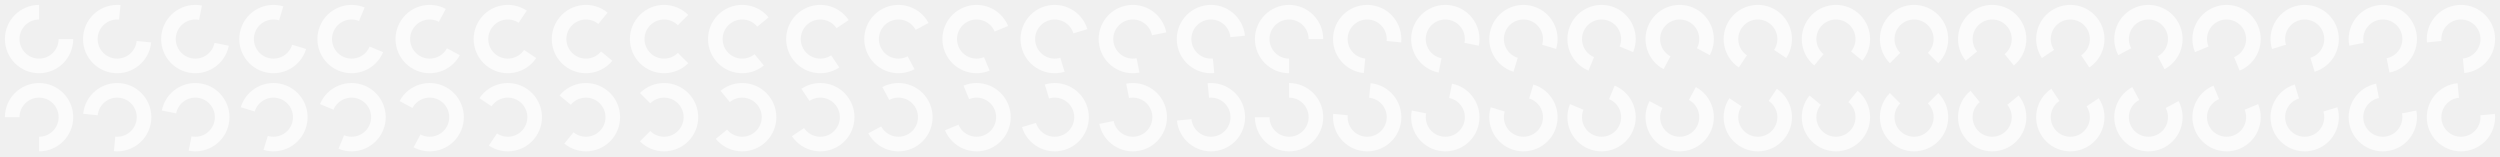
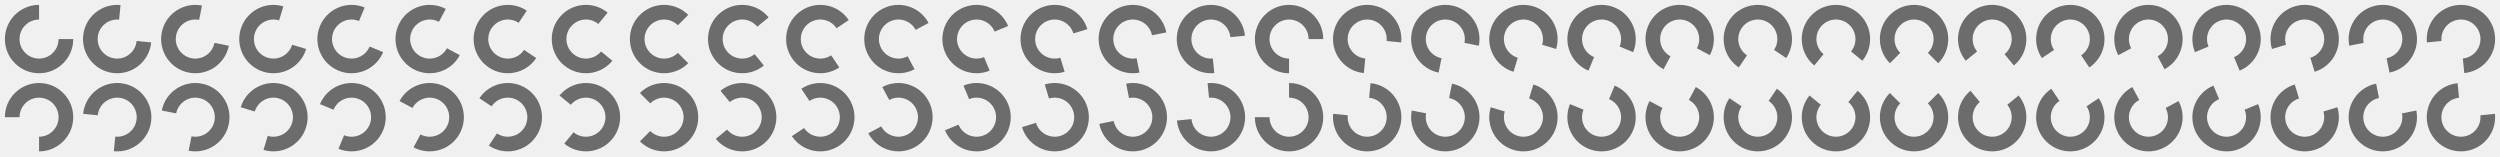
- <svg xmlns="http://www.w3.org/2000/svg" xmlns:xlink="http://www.w3.org/1999/xlink" width="512" height="32" viewBox="0 0 512 32">
-   <defs>
+ <svg xmlns="http://www.w3.org/2000/svg" xmlns:xlink="http://www.w3.org/1999/xlink" width="512" height="32" viewBox="0 0 512 32" version="1.1" id="svg137">
+   <defs id="defs7">
    <g id="g" fill="#FFFFFF" opacity="0.7">
-       <circle cx="8" cy="8" r="8" fill="none" />
-       <path d="m8 1a7 7 0 0 0 -7 7 7 7 0 0 0 7 7 7 7 0 0 0 7 -7h-3a4 4 0 0 1 -4 4 4 4 0 0 1 -4 -4 4 4 0 0 1 4 -4v-3z" />
+       <circle cx="8" cy="8" r="8" fill="none" id="circle2" />
+       <path d="m8 1a7 7 0 0 0 -7 7 7 7 0 0 0 7 7 7 7 0 0 0 7 -7h-3a4 4 0 0 1 -4 4 4 4 0 0 1 -4 -4 4 4 0 0 1 4 -4v-3z" id="path4" fill="#333333" />
    </g>
  </defs>
-   <use xlink:href="#g" transform="translate(0) rotate(0 8 8)" />
-   <use xlink:href="#g" transform="translate(16) rotate(5.625 8 8)" />
-   <use xlink:href="#g" transform="translate(32) rotate(11.25 8 8)" />
-   <use xlink:href="#g" transform="translate(48) rotate(16.875 8 8)" />
-   <use xlink:href="#g" transform="translate(64) rotate(22.5 8 8)" />
-   <use xlink:href="#g" transform="translate(80) rotate(28.125 8 8)" />
-   <use xlink:href="#g" transform="translate(96) rotate(33.75 8 8)" />
-   <use xlink:href="#g" transform="translate(112) rotate(39.375 8 8)" />
-   <use xlink:href="#g" transform="translate(128) rotate(45 8 8)" />
-   <use xlink:href="#g" transform="translate(144) rotate(50.625 8 8)" />
-   <use xlink:href="#g" transform="translate(160) rotate(56.25 8 8)" />
-   <use xlink:href="#g" transform="translate(176) rotate(61.875 8 8)" />
-   <use xlink:href="#g" transform="translate(192) rotate(67.5 8 8)" />
-   <use xlink:href="#g" transform="translate(208) rotate(73.125 8 8)" />
-   <use xlink:href="#g" transform="translate(224) rotate(78.75 8 8)" />
-   <use xlink:href="#g" transform="translate(240) rotate(84.375 8 8)" />
-   <use xlink:href="#g" transform="translate(256) rotate(90 8 8)" />
-   <use xlink:href="#g" transform="translate(272) rotate(95.625 8 8)" />
-   <use xlink:href="#g" transform="translate(288) rotate(101.25 8 8)" />
-   <use xlink:href="#g" transform="translate(304) rotate(106.875 8 8)" />
-   <use xlink:href="#g" transform="translate(320) rotate(112.5 8 8)" />
-   <use xlink:href="#g" transform="translate(336) rotate(118.125 8 8)" />
-   <use xlink:href="#g" transform="translate(352) rotate(123.75 8 8)" />
-   <use xlink:href="#g" transform="translate(368) rotate(129.375 8 8)" />
-   <use xlink:href="#g" transform="translate(384) rotate(135 8 8)" />
-   <use xlink:href="#g" transform="translate(400) rotate(140.625 8 8)" />
-   <use xlink:href="#g" transform="translate(416) rotate(146.25 8 8)" />
-   <use xlink:href="#g" transform="translate(432) rotate(151.875 8 8)" />
-   <use xlink:href="#g" transform="translate(448) rotate(157.5 8 8)" />
-   <use xlink:href="#g" transform="translate(464) rotate(163.125 8 8)" />
-   <use xlink:href="#g" transform="translate(480) rotate(168.75 8 8)" />
-   <use xlink:href="#g" transform="translate(496) rotate(174.375 8 8)" />
-   <use xlink:href="#g" transform="translate(0 16) rotate(180 8 8)" />
-   <use xlink:href="#g" transform="translate(16 16) rotate(185.625 8 8)" />
-   <use xlink:href="#g" transform="translate(32 16) rotate(191.25 8 8)" />
-   <use xlink:href="#g" transform="translate(48 16) rotate(196.875 8 8)" />
-   <use xlink:href="#g" transform="translate(64 16) rotate(202.5 8 8)" />
-   <use xlink:href="#g" transform="translate(80 16) rotate(208.125 8 8)" />
-   <use xlink:href="#g" transform="translate(96 16) rotate(213.75 8 8)" />
-   <use xlink:href="#g" transform="translate(112 16) rotate(219.375 8 8)" />
-   <use xlink:href="#g" transform="translate(128 16) rotate(225 8 8)" />
-   <use xlink:href="#g" transform="translate(144 16) rotate(230.625 8 8)" />
-   <use xlink:href="#g" transform="translate(160 16) rotate(236.25 8 8)" />
-   <use xlink:href="#g" transform="translate(176 16) rotate(241.875 8 8)" />
-   <use xlink:href="#g" transform="translate(192 16) rotate(247.5 8 8)" />
-   <use xlink:href="#g" transform="translate(208 16) rotate(253.125 8 8)" />
-   <use xlink:href="#g" transform="translate(224 16) rotate(258.75 8 8)" />
-   <use xlink:href="#g" transform="translate(240 16) rotate(264.375 8 8)" />
-   <use xlink:href="#g" transform="translate(256 16) rotate(270 8 8)" />
-   <use xlink:href="#g" transform="translate(272 16) rotate(275.625 8 8)" />
-   <use xlink:href="#g" transform="translate(288 16) rotate(281.25 8 8)" />
-   <use xlink:href="#g" transform="translate(304 16) rotate(286.875 8 8)" />
-   <use xlink:href="#g" transform="translate(320 16) rotate(292.5 8 8)" />
-   <use xlink:href="#g" transform="translate(336 16) rotate(298.125 8 8)" />
-   <use xlink:href="#g" transform="translate(352 16) rotate(303.75 8 8)" />
-   <use xlink:href="#g" transform="translate(368 16) rotate(309.375 8 8)" />
-   <use xlink:href="#g" transform="translate(384 16) rotate(315 8 8)" />
-   <use xlink:href="#g" transform="translate(400 16) rotate(320.625 8 8)" />
-   <use xlink:href="#g" transform="translate(416 16) rotate(326.25 8 8)" />
-   <use xlink:href="#g" transform="translate(432 16) rotate(331.875 8 8)" />
-   <use xlink:href="#g" transform="translate(448 16) rotate(337.5 8 8)" />
-   <use xlink:href="#g" transform="translate(464 16) rotate(343.125 8 8)" />
-   <use xlink:href="#g" transform="translate(480 16) rotate(348.75 8 8)" />
-   <use xlink:href="#g" transform="translate(496 16) rotate(354.375 8 8)" />
+   <use xlink:href="#g" transform="translate(0) rotate(0 8 8)" id="use9" />
+   <use xlink:href="#g" transform="translate(16) rotate(5.625 8 8)" id="use11" />
+   <use xlink:href="#g" transform="translate(32) rotate(11.25 8 8)" id="use13" />
+   <use xlink:href="#g" transform="translate(48) rotate(16.875 8 8)" id="use15" />
+   <use xlink:href="#g" transform="translate(64) rotate(22.5 8 8)" id="use17" />
+   <use xlink:href="#g" transform="translate(80) rotate(28.125 8 8)" id="use19" />
+   <use xlink:href="#g" transform="translate(96) rotate(33.75 8 8)" id="use21" />
+   <use xlink:href="#g" transform="translate(112) rotate(39.375 8 8)" id="use23" />
+   <use xlink:href="#g" transform="translate(128) rotate(45 8 8)" id="use25" />
+   <use xlink:href="#g" transform="translate(144) rotate(50.625 8 8)" id="use27" />
+   <use xlink:href="#g" transform="translate(160) rotate(56.25 8 8)" id="use29" />
+   <use xlink:href="#g" transform="translate(176) rotate(61.875 8 8)" id="use31" />
+   <use xlink:href="#g" transform="translate(192) rotate(67.5 8 8)" id="use33" />
+   <use xlink:href="#g" transform="translate(208) rotate(73.125 8 8)" id="use35" />
+   <use xlink:href="#g" transform="translate(224) rotate(78.75 8 8)" id="use37" />
+   <use xlink:href="#g" transform="translate(240) rotate(84.375 8 8)" id="use39" />
+   <use xlink:href="#g" transform="translate(256) rotate(90 8 8)" id="use41" />
+   <use xlink:href="#g" transform="translate(272) rotate(95.625 8 8)" id="use43" />
+   <use xlink:href="#g" transform="translate(288) rotate(101.25 8 8)" id="use45" />
+   <use xlink:href="#g" transform="translate(304) rotate(106.875 8 8)" id="use47" />
+   <use xlink:href="#g" transform="translate(320) rotate(112.5 8 8)" id="use49" />
+   <use xlink:href="#g" transform="translate(336) rotate(118.125 8 8)" id="use51" />
+   <use xlink:href="#g" transform="translate(352) rotate(123.75 8 8)" id="use53" />
+   <use xlink:href="#g" transform="translate(368) rotate(129.375 8 8)" id="use55" />
+   <use xlink:href="#g" transform="translate(384) rotate(135 8 8)" id="use57" />
+   <use xlink:href="#g" transform="translate(400) rotate(140.625 8 8)" id="use59" />
+   <use xlink:href="#g" transform="translate(416) rotate(146.25 8 8)" id="use61" />
+   <use xlink:href="#g" transform="translate(432) rotate(151.875 8 8)" id="use63" />
+   <use xlink:href="#g" transform="translate(448) rotate(157.5 8 8)" id="use65" />
+   <use xlink:href="#g" transform="translate(464) rotate(163.125 8 8)" id="use67" />
+   <use xlink:href="#g" transform="translate(480) rotate(168.75 8 8)" id="use69" />
+   <use xlink:href="#g" transform="translate(496) rotate(174.375 8 8)" id="use71" />
+   <use xlink:href="#g" transform="translate(0 16) rotate(180 8 8)" id="use73" />
+   <use xlink:href="#g" transform="translate(16 16) rotate(185.625 8 8)" id="use75" />
+   <use xlink:href="#g" transform="translate(32 16) rotate(191.25 8 8)" id="use77" />
+   <use xlink:href="#g" transform="translate(48 16) rotate(196.875 8 8)" id="use79" />
+   <use xlink:href="#g" transform="translate(64 16) rotate(202.5 8 8)" id="use81" />
+   <use xlink:href="#g" transform="translate(80 16) rotate(208.125 8 8)" id="use83" />
+   <use xlink:href="#g" transform="translate(96 16) rotate(213.75 8 8)" id="use85" />
+   <use xlink:href="#g" transform="translate(112 16) rotate(219.375 8 8)" id="use87" />
+   <use xlink:href="#g" transform="translate(128 16) rotate(225 8 8)" id="use89" />
+   <use xlink:href="#g" transform="translate(144 16) rotate(230.625 8 8)" id="use91" />
+   <use xlink:href="#g" transform="translate(160 16) rotate(236.25 8 8)" id="use93" />
+   <use xlink:href="#g" transform="translate(176 16) rotate(241.875 8 8)" id="use95" />
+   <use xlink:href="#g" transform="translate(192 16) rotate(247.5 8 8)" id="use97" />
+   <use xlink:href="#g" transform="translate(208 16) rotate(253.125 8 8)" id="use99" />
+   <use xlink:href="#g" transform="translate(224 16) rotate(258.75 8 8)" id="use101" />
+   <use xlink:href="#g" transform="translate(240 16) rotate(264.375 8 8)" id="use103" />
+   <use xlink:href="#g" transform="translate(256 16) rotate(270 8 8)" id="use105" />
+   <use xlink:href="#g" transform="translate(272 16) rotate(275.625 8 8)" id="use107" />
+   <use xlink:href="#g" transform="translate(288 16) rotate(281.25 8 8)" id="use109" />
+   <use xlink:href="#g" transform="translate(304 16) rotate(286.875 8 8)" id="use111" />
+   <use xlink:href="#g" transform="translate(320 16) rotate(292.5 8 8)" id="use113" />
+   <use xlink:href="#g" transform="translate(336 16) rotate(298.125 8 8)" id="use115" />
+   <use xlink:href="#g" transform="translate(352 16) rotate(303.75 8 8)" id="use117" />
+   <use xlink:href="#g" transform="translate(368 16) rotate(309.375 8 8)" id="use119" />
+   <use xlink:href="#g" transform="translate(384 16) rotate(315 8 8)" id="use121" />
+   <use xlink:href="#g" transform="translate(400 16) rotate(320.625 8 8)" id="use123" />
+   <use xlink:href="#g" transform="translate(416 16) rotate(326.25 8 8)" id="use125" />
+   <use xlink:href="#g" transform="translate(432 16) rotate(331.875 8 8)" id="use127" />
+   <use xlink:href="#g" transform="translate(448 16) rotate(337.5 8 8)" id="use129" />
+   <use xlink:href="#g" transform="translate(464 16) rotate(343.125 8 8)" id="use131" />
+   <use xlink:href="#g" transform="translate(480 16) rotate(348.75 8 8)" id="use133" />
+   <use xlink:href="#g" transform="translate(496 16) rotate(354.375 8 8)" id="use135" />
</svg>
